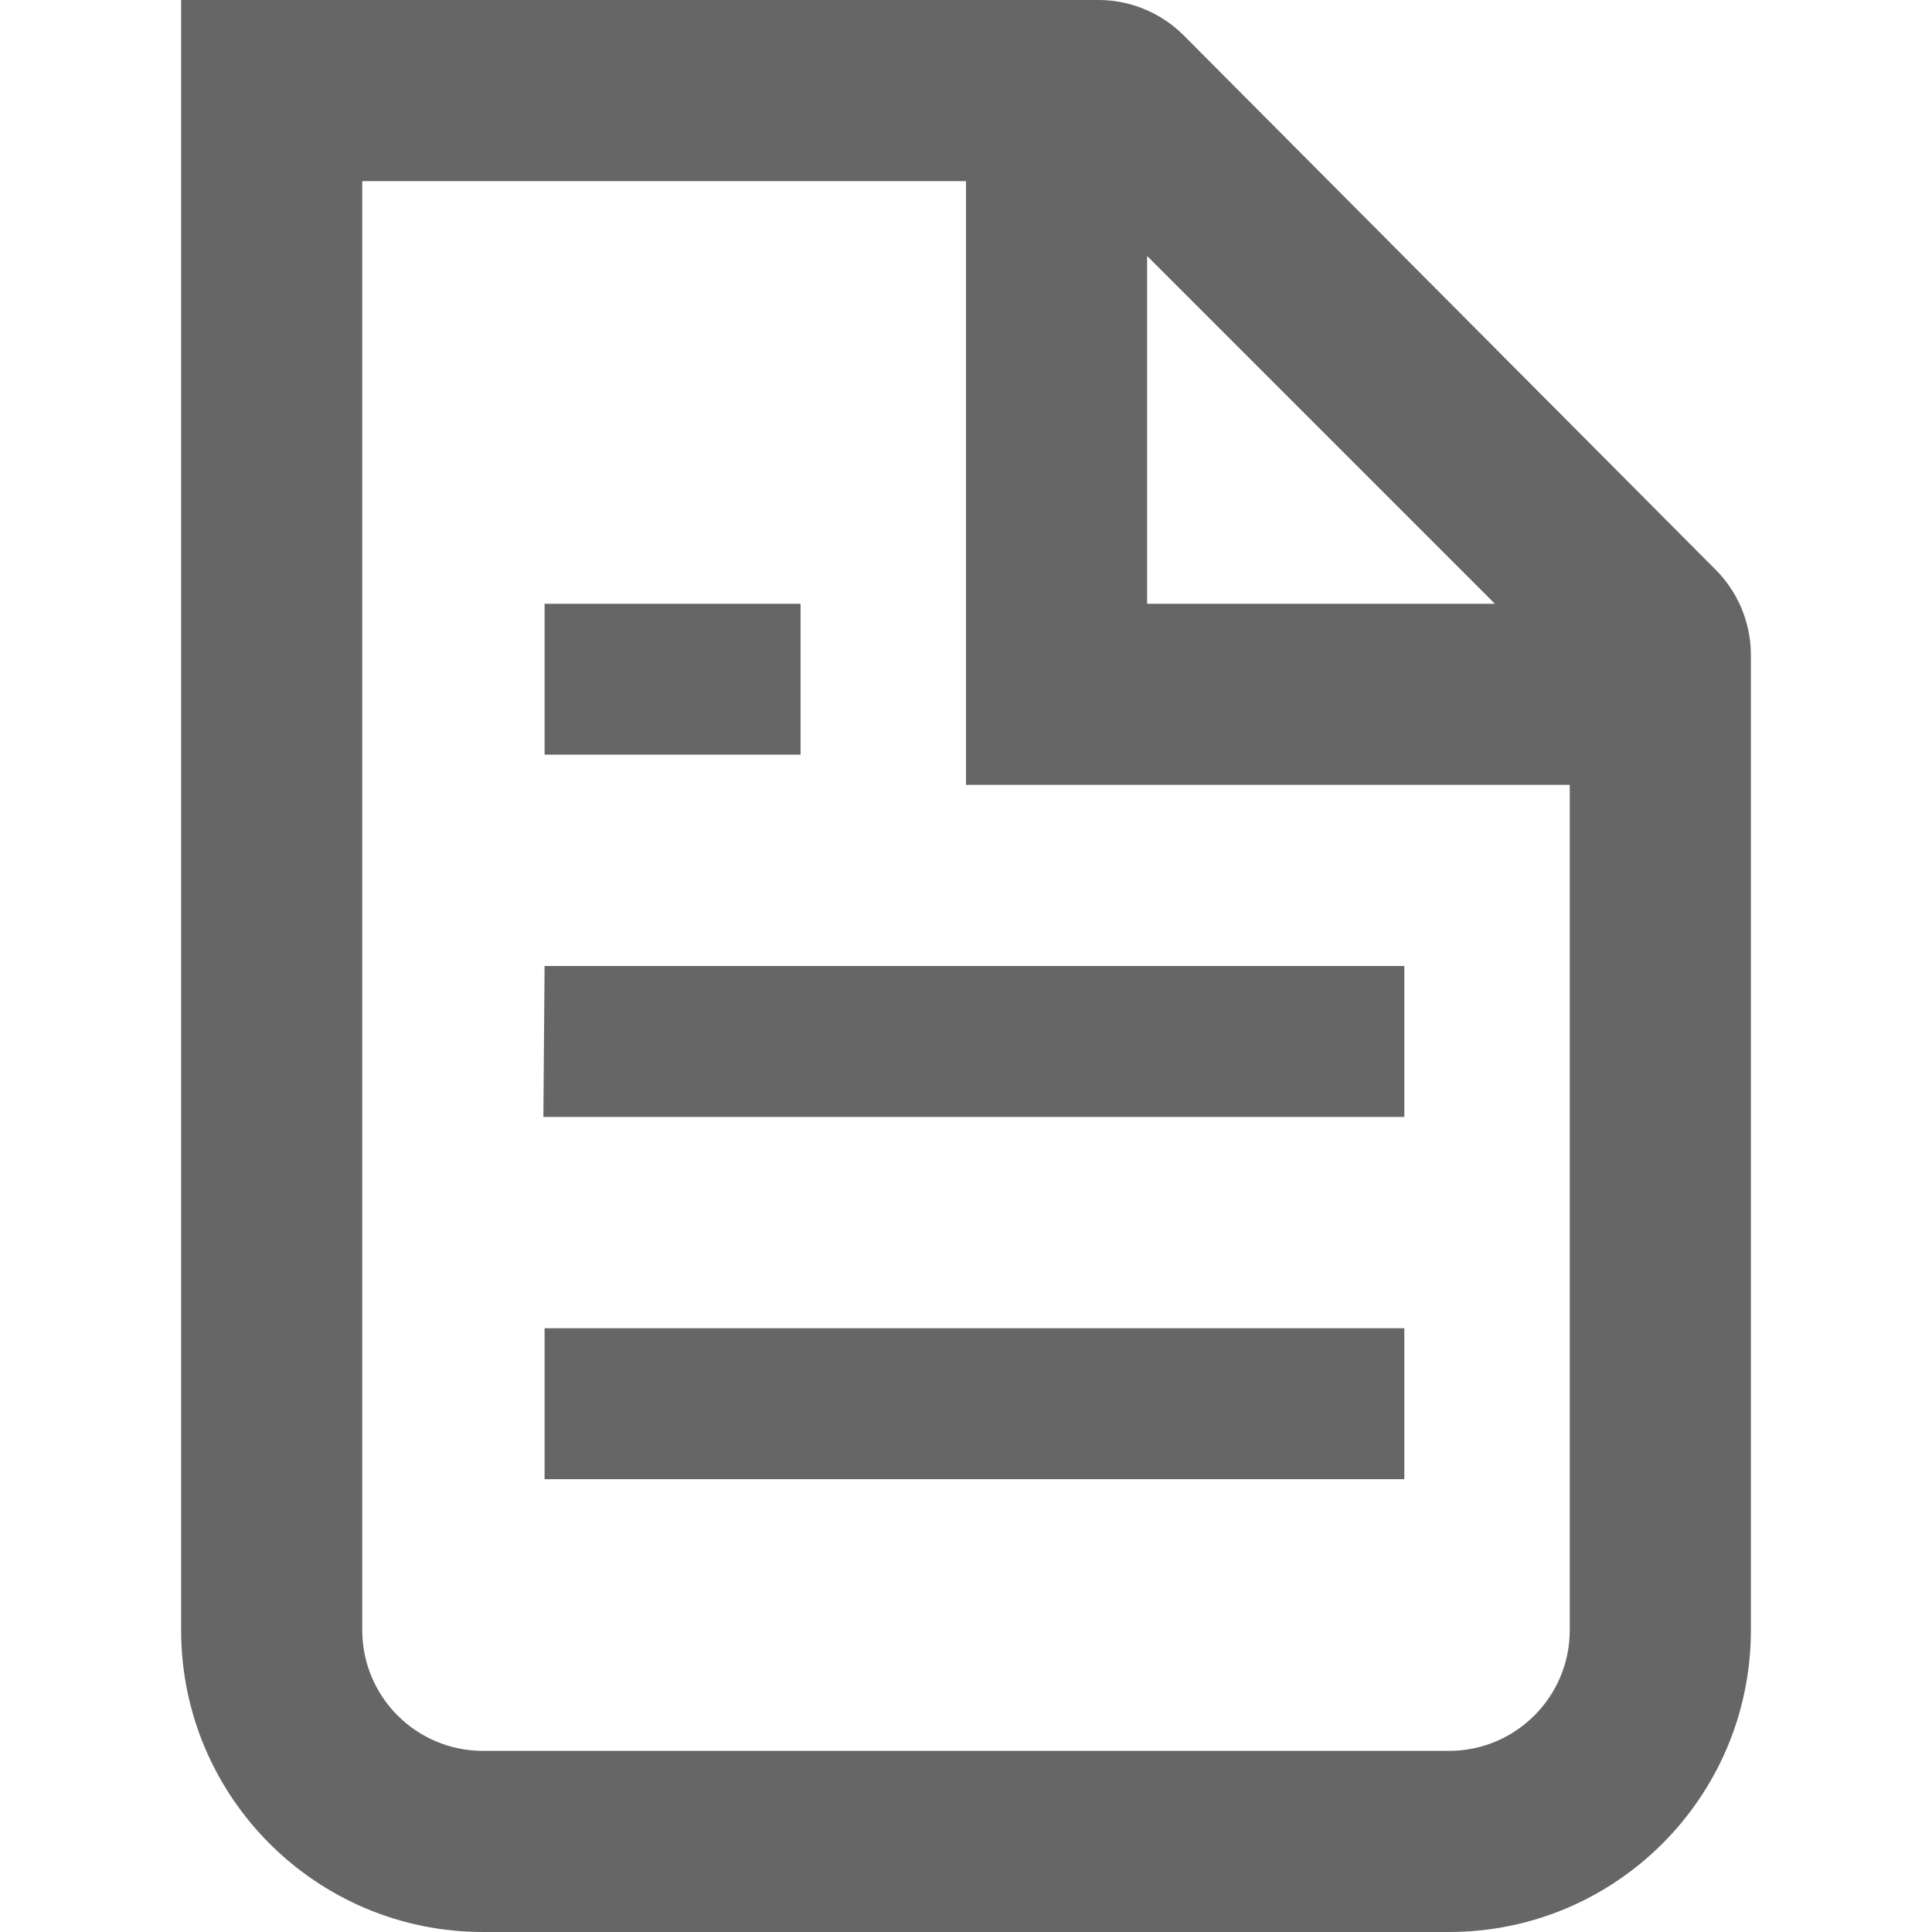
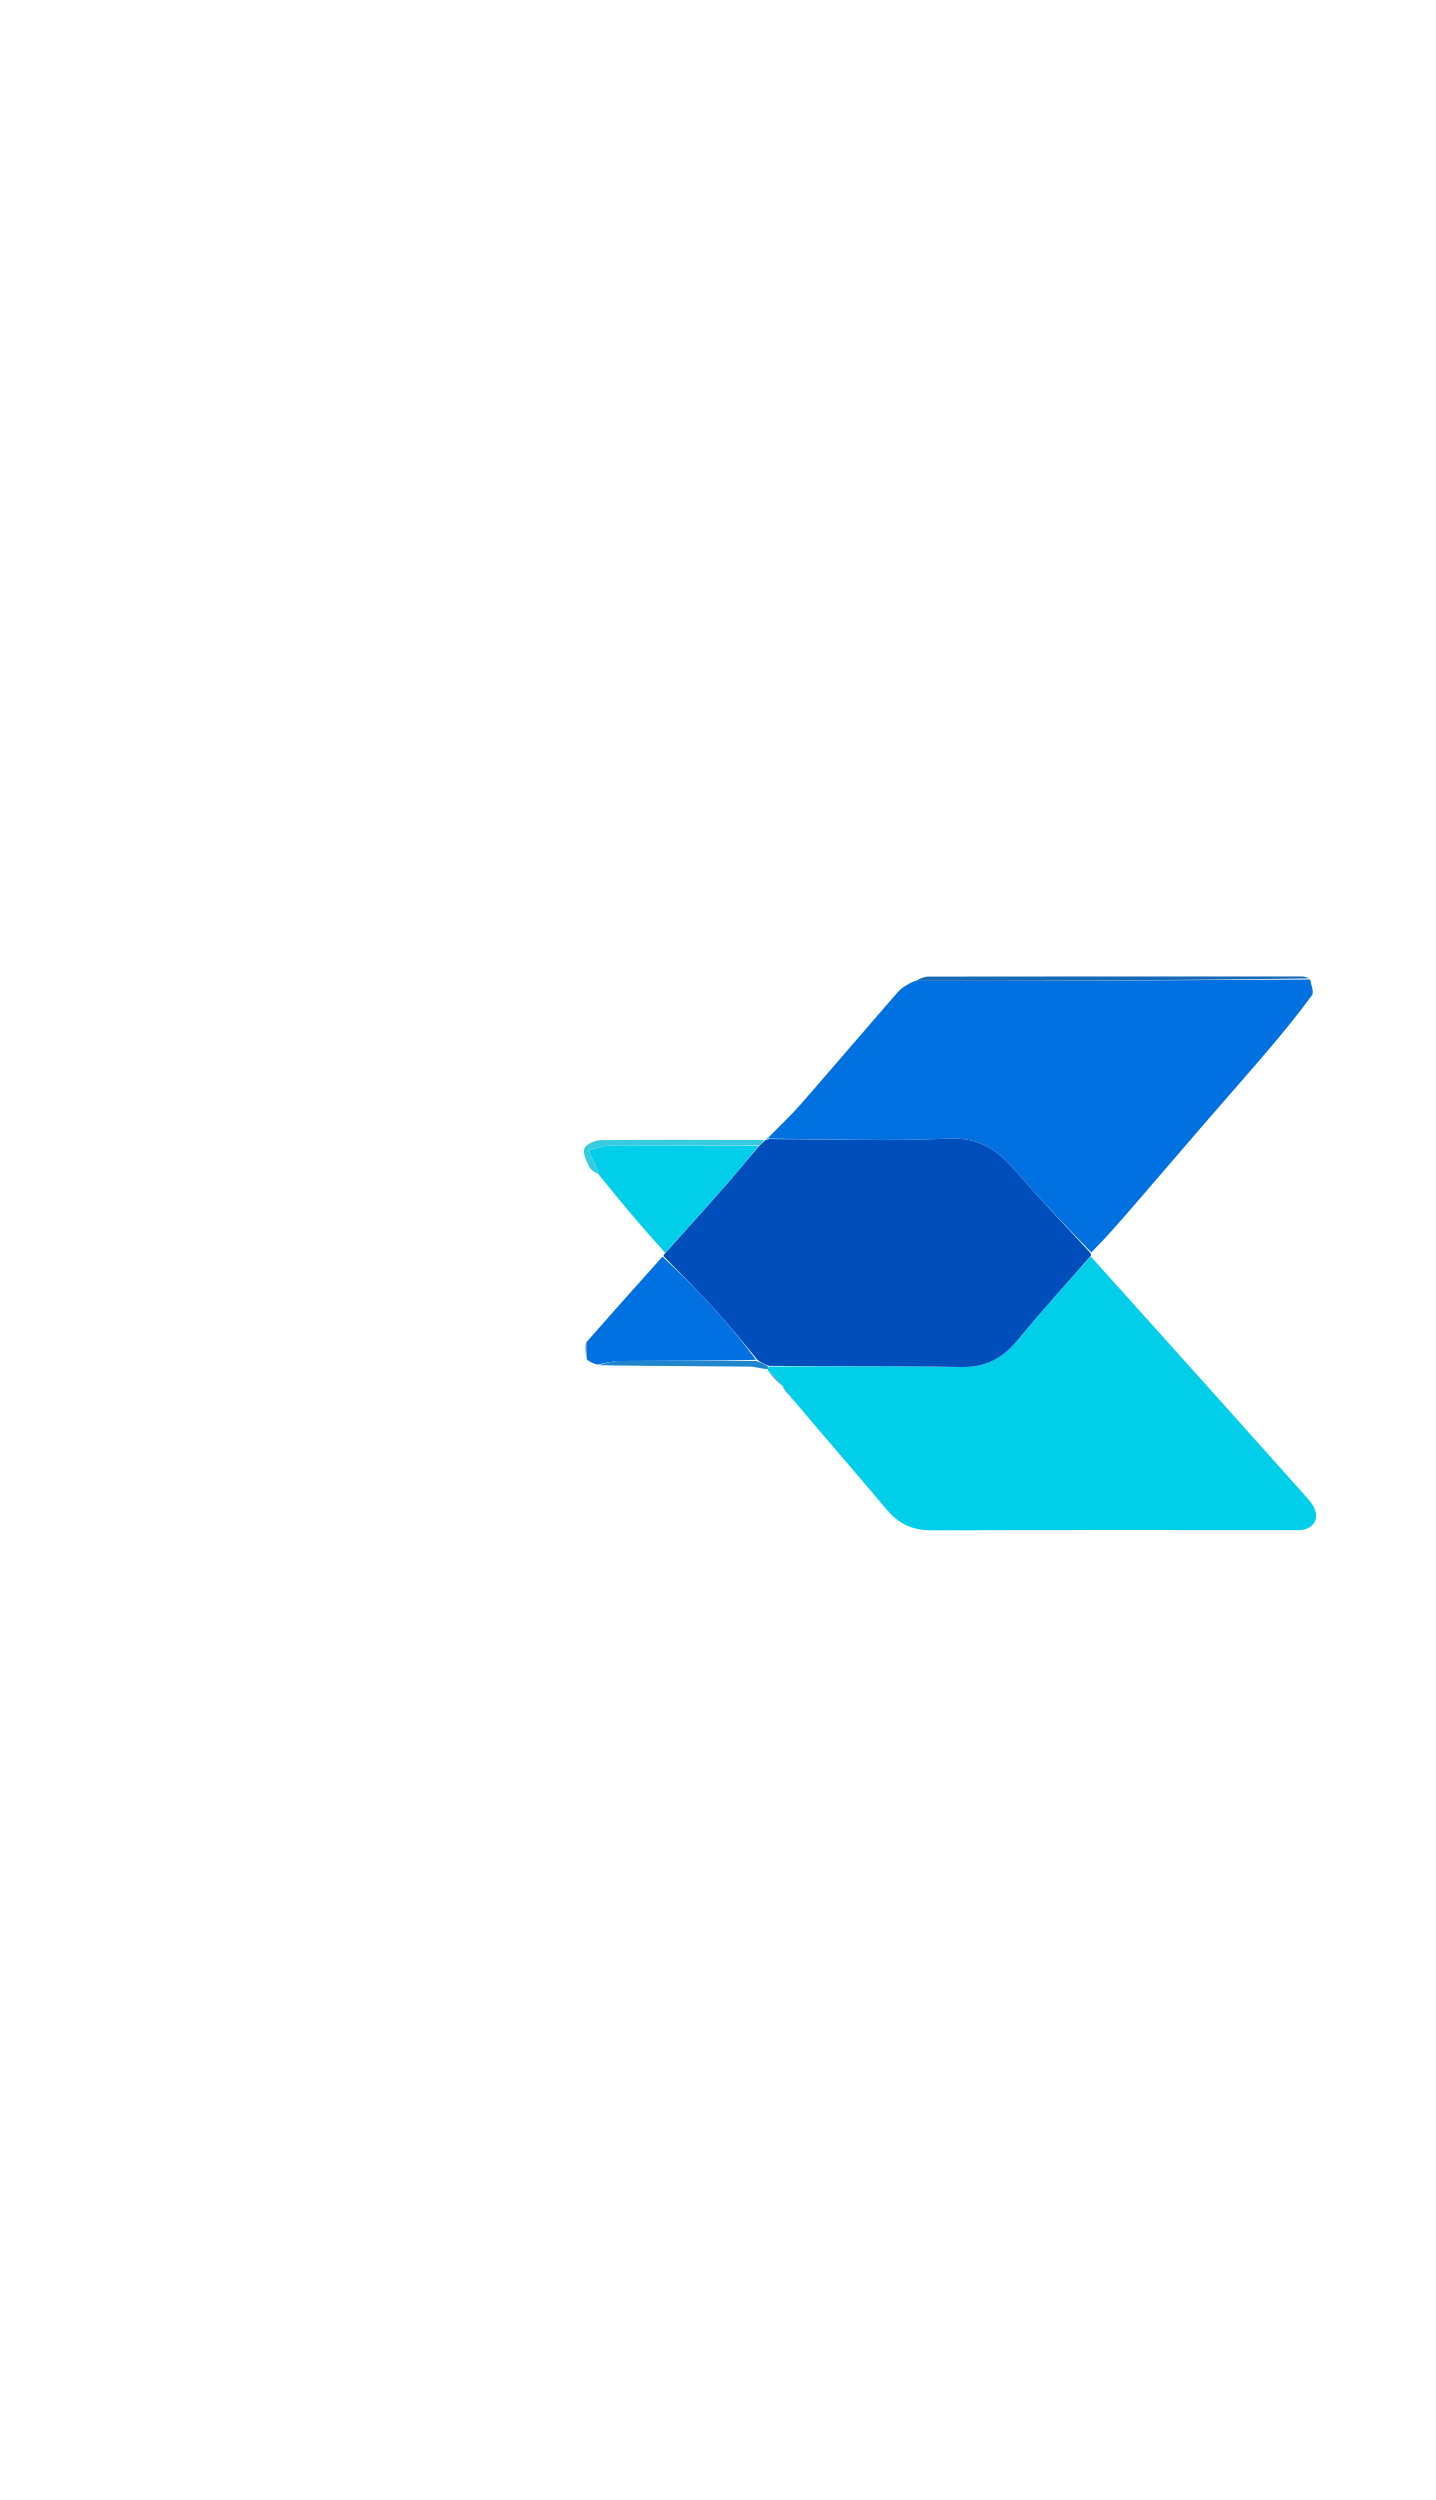
- <svg xmlns="http://www.w3.org/2000/svg" fill="none" viewBox="0 0 16 16">
-   <path d="M14.5 13.5V5.41a1 1 0 0 0-.3-.7L9.8.29A1 1 0 0 0 9.08 0H1.5v13.5A2.5 2.5 0 0 0 4 16h8a2.5 2.5 0 0 0 2.5-2.5m-1.5 0v-7H8v-5H3v12a1 1 0 0 0 1 1h8a1 1 0 0 0 1-1M9.5 5V2.12L12.38 5zM5.13 5h-.62v1.25h2.12V5zm-.62 3h7.12v1.25H4.5zm.62 3h-.62v1.25h7.12V11z" clip-rule="evenodd" fill="#666" fill-rule="evenodd" />
+ <svg xmlns="http://www.w3.org/2000/svg" version="1.1" id="Layer_1" x="0px" y="0px" width="100%" viewBox="0 0 441 768" enable-background="new 0 0 441 768" xml:space="preserve">
+   <path fill="#01CEE9" opacity="1" stroke="none" d=" M335.072,385.97   C346.961,399.206 358.86,412.434 370.736,425.682   C380.684,436.778 390.611,447.894 400.532,459.015   C401.526,460.129 402.568,461.243 403.329,462.513   C405.533,466.193 403.833,469.586 399.631,470.026   C398.642,470.129 397.634,470.059 396.636,470.059   C359.842,470.058 323.048,469.991 286.255,470.121   C280.458,470.141 276.137,468.221 272.411,463.764   C263.128,452.659 253.563,441.79 243.931,430.308   C243.471,429.597 243.192,429.402 242.913,429.207   C242.913,429.207 242.83,429.164 242.746,428.813   C241.968,427.767 241.275,427.071 240.582,426.375   C240.582,426.375 240.586,426.168 240.608,425.918   C239.102,424.155 237.574,422.643 236.047,421.131   C236.047,421.131 235.857,421.08 235.894,420.707   C235.943,420.147 235.956,419.961 236.439,419.797   C256.384,419.818 275.863,419.565 295.331,419.942   C302.944,420.09 308.143,417.204 312.804,411.469   C319.916,402.717 327.62,394.445 335.072,385.97  z" />
+   <path fill="#0171E1" opacity="1" stroke="none" d=" M236.078,349.409   C239.346,346.071 242.781,342.879 245.852,339.369   C255.889,327.898 265.764,316.285 275.787,304.801   C277.059,303.344 278.836,302.327 280.979,301.358   C321.887,301.376 362.195,301.143 402.503,300.909   C402.725,302.547 403.738,304.761 403.036,305.728   C399.065,311.193 394.784,316.445 390.415,321.606   C384.113,329.053 377.63,336.346 371.25,343.728   C363.706,352.457 356.195,361.214 348.662,369.954   C344.366,374.938 340.055,379.91 335.255,384.746   C327.497,376.714 320.021,369.009 313.044,360.876   C307.335,354.222 301.693,349.333 291.742,349.78   C273.264,350.609 254.72,349.954 236.182,349.788   C236.16,349.658 236.078,349.409 236.078,349.409  z" />
+   <path fill="#004EBB" opacity="1" stroke="none" d=" M236.204,349.917   C254.72,349.954 273.264,350.609 291.742,349.78   C301.693,349.333 307.335,354.222 313.044,360.876   C320.021,369.009 327.497,376.714 334.95,384.894   C335.142,385.183 335.138,385.579 335.105,385.775   C327.62,394.445 319.916,402.717 312.804,411.469   C308.143,417.204 302.944,420.09 295.331,419.942   C275.863,419.565 256.384,419.818 236.212,419.597   C234.593,418.945 233.672,418.515 232.692,417.761   C228.098,412.155 223.684,406.762 218.992,401.623   C214.078,396.241 208.897,391.103 203.833,385.858   C203.833,385.858 203.908,385.44 204.265,385.057   C210.711,377.85 216.844,371.066 222.871,364.189   C226.366,360.2 229.689,356.06 233.348,351.891   C234.109,351.267 234.611,350.741 235.113,350.214   C235.113,350.214 235.145,350.15 235.437,350.136   C235.888,350.053 236.046,349.985 236.204,349.917  z" />
+   <path fill="#0171E1" opacity="1" stroke="none" d=" M203.524,386.025   C208.897,391.103 214.078,396.241 218.992,401.623   C223.684,406.762 228.098,412.155 232.251,417.747   C217.994,418.055 204.12,418 190.246,418.103   C188.001,418.119 185.762,418.831 183.52,419.221   C182.493,418.908 181.466,418.595 180.267,417.604   C180.097,415.407 180.099,413.888 180.101,412.369   C187.806,403.643 195.511,394.917 203.524,386.025  z" />
+   <path fill="#01CEE9" opacity="1" stroke="none" d=" M233.09,351.988   C229.689,356.06 226.366,360.2 222.871,364.189   C216.844,371.066 210.711,377.85 204.349,384.861   C197.473,377.258 190.872,369.467 184.096,361.021   C183.663,359.757 183.425,359.137 183.145,358.538   C182.361,356.857 181.559,355.184 180.765,353.508   C182.714,352.983 184.66,352.015 186.613,352.001   C202.105,351.894 217.597,351.969 233.09,351.988  z" />
+   <path fill="#37CBDF" opacity="1" stroke="none" d=" M233.348,351.891   C217.597,351.969 202.105,351.894 186.613,352.001   C184.66,352.015 182.714,352.983 180.765,353.508   C181.559,355.184 182.361,356.857 183.145,358.538   C183.425,359.137 183.663,359.757 183.945,360.726   C182.964,360.242 181.569,359.591 181.041,358.515   C180.156,356.709 178.912,354.255 179.523,352.781   C180.089,351.418 182.883,350.27 184.708,350.251   C201.191,350.079 217.676,350.177 234.637,350.205   C234.611,350.741 234.109,351.267 233.348,351.891  z" />
+   <path fill="#1669B5" opacity="1" stroke="none" d=" M402.173,300.583   C362.195,301.143 321.887,301.376 281.324,301.332   C282.454,300.692 283.837,300.013 285.221,300.011   C323.442,299.951 361.663,299.958 399.884,299.969   C400.537,299.969 401.19,300.158 402.173,300.583  z" />
+   <path fill="#1F85CC" opacity="1" stroke="none" d=" M183.927,419.403   C185.762,418.831 188.001,418.119 190.246,418.103   C204.12,418 217.994,418.055 232.31,418.071   C233.672,418.515 234.593,418.945 235.742,419.575   C235.956,419.961 235.943,420.147 235.894,420.608   C233.95,420.515 232.046,419.844 230.135,419.825   C214.869,419.676 199.601,419.65 183.927,419.403  z" />
+   <path fill="#1F85CC" opacity="1" stroke="none" d=" M236.131,421.435   C237.574,422.643 239.102,424.155 240.634,426.018   C239.165,424.825 237.689,423.282 236.131,421.435  z" />
+   <path fill="#1F85CC" opacity="1" stroke="none" d=" M179.893,412.614   C180.099,413.888 180.097,415.407 180.094,417.308   C179.957,416.08 179.82,414.469 179.893,412.614  z" />
+   <path fill="#1F85CC" opacity="1" stroke="none" d=" M240.681,426.659   C241.275,427.071 241.968,427.767 242.73,428.769   C242.126,428.365 241.453,427.654 240.681,426.659  z" />
+   <path fill="#1F85CC" opacity="1" stroke="none" d=" M242.946,429.382   C243.192,429.402 243.471,429.597 243.754,429.967   C243.498,429.948 243.238,429.753 242.946,429.382  z" />
+   <path fill="#37CBDF" opacity="1" stroke="none" d=" M236.182,349.788   C236.046,349.985 235.888,350.053 235.473,350.137   C235.284,349.875 235.447,349.671 235.891,349.476   C236.078,349.409 236.16,349.658 236.182,349.788  z" />
</svg>
